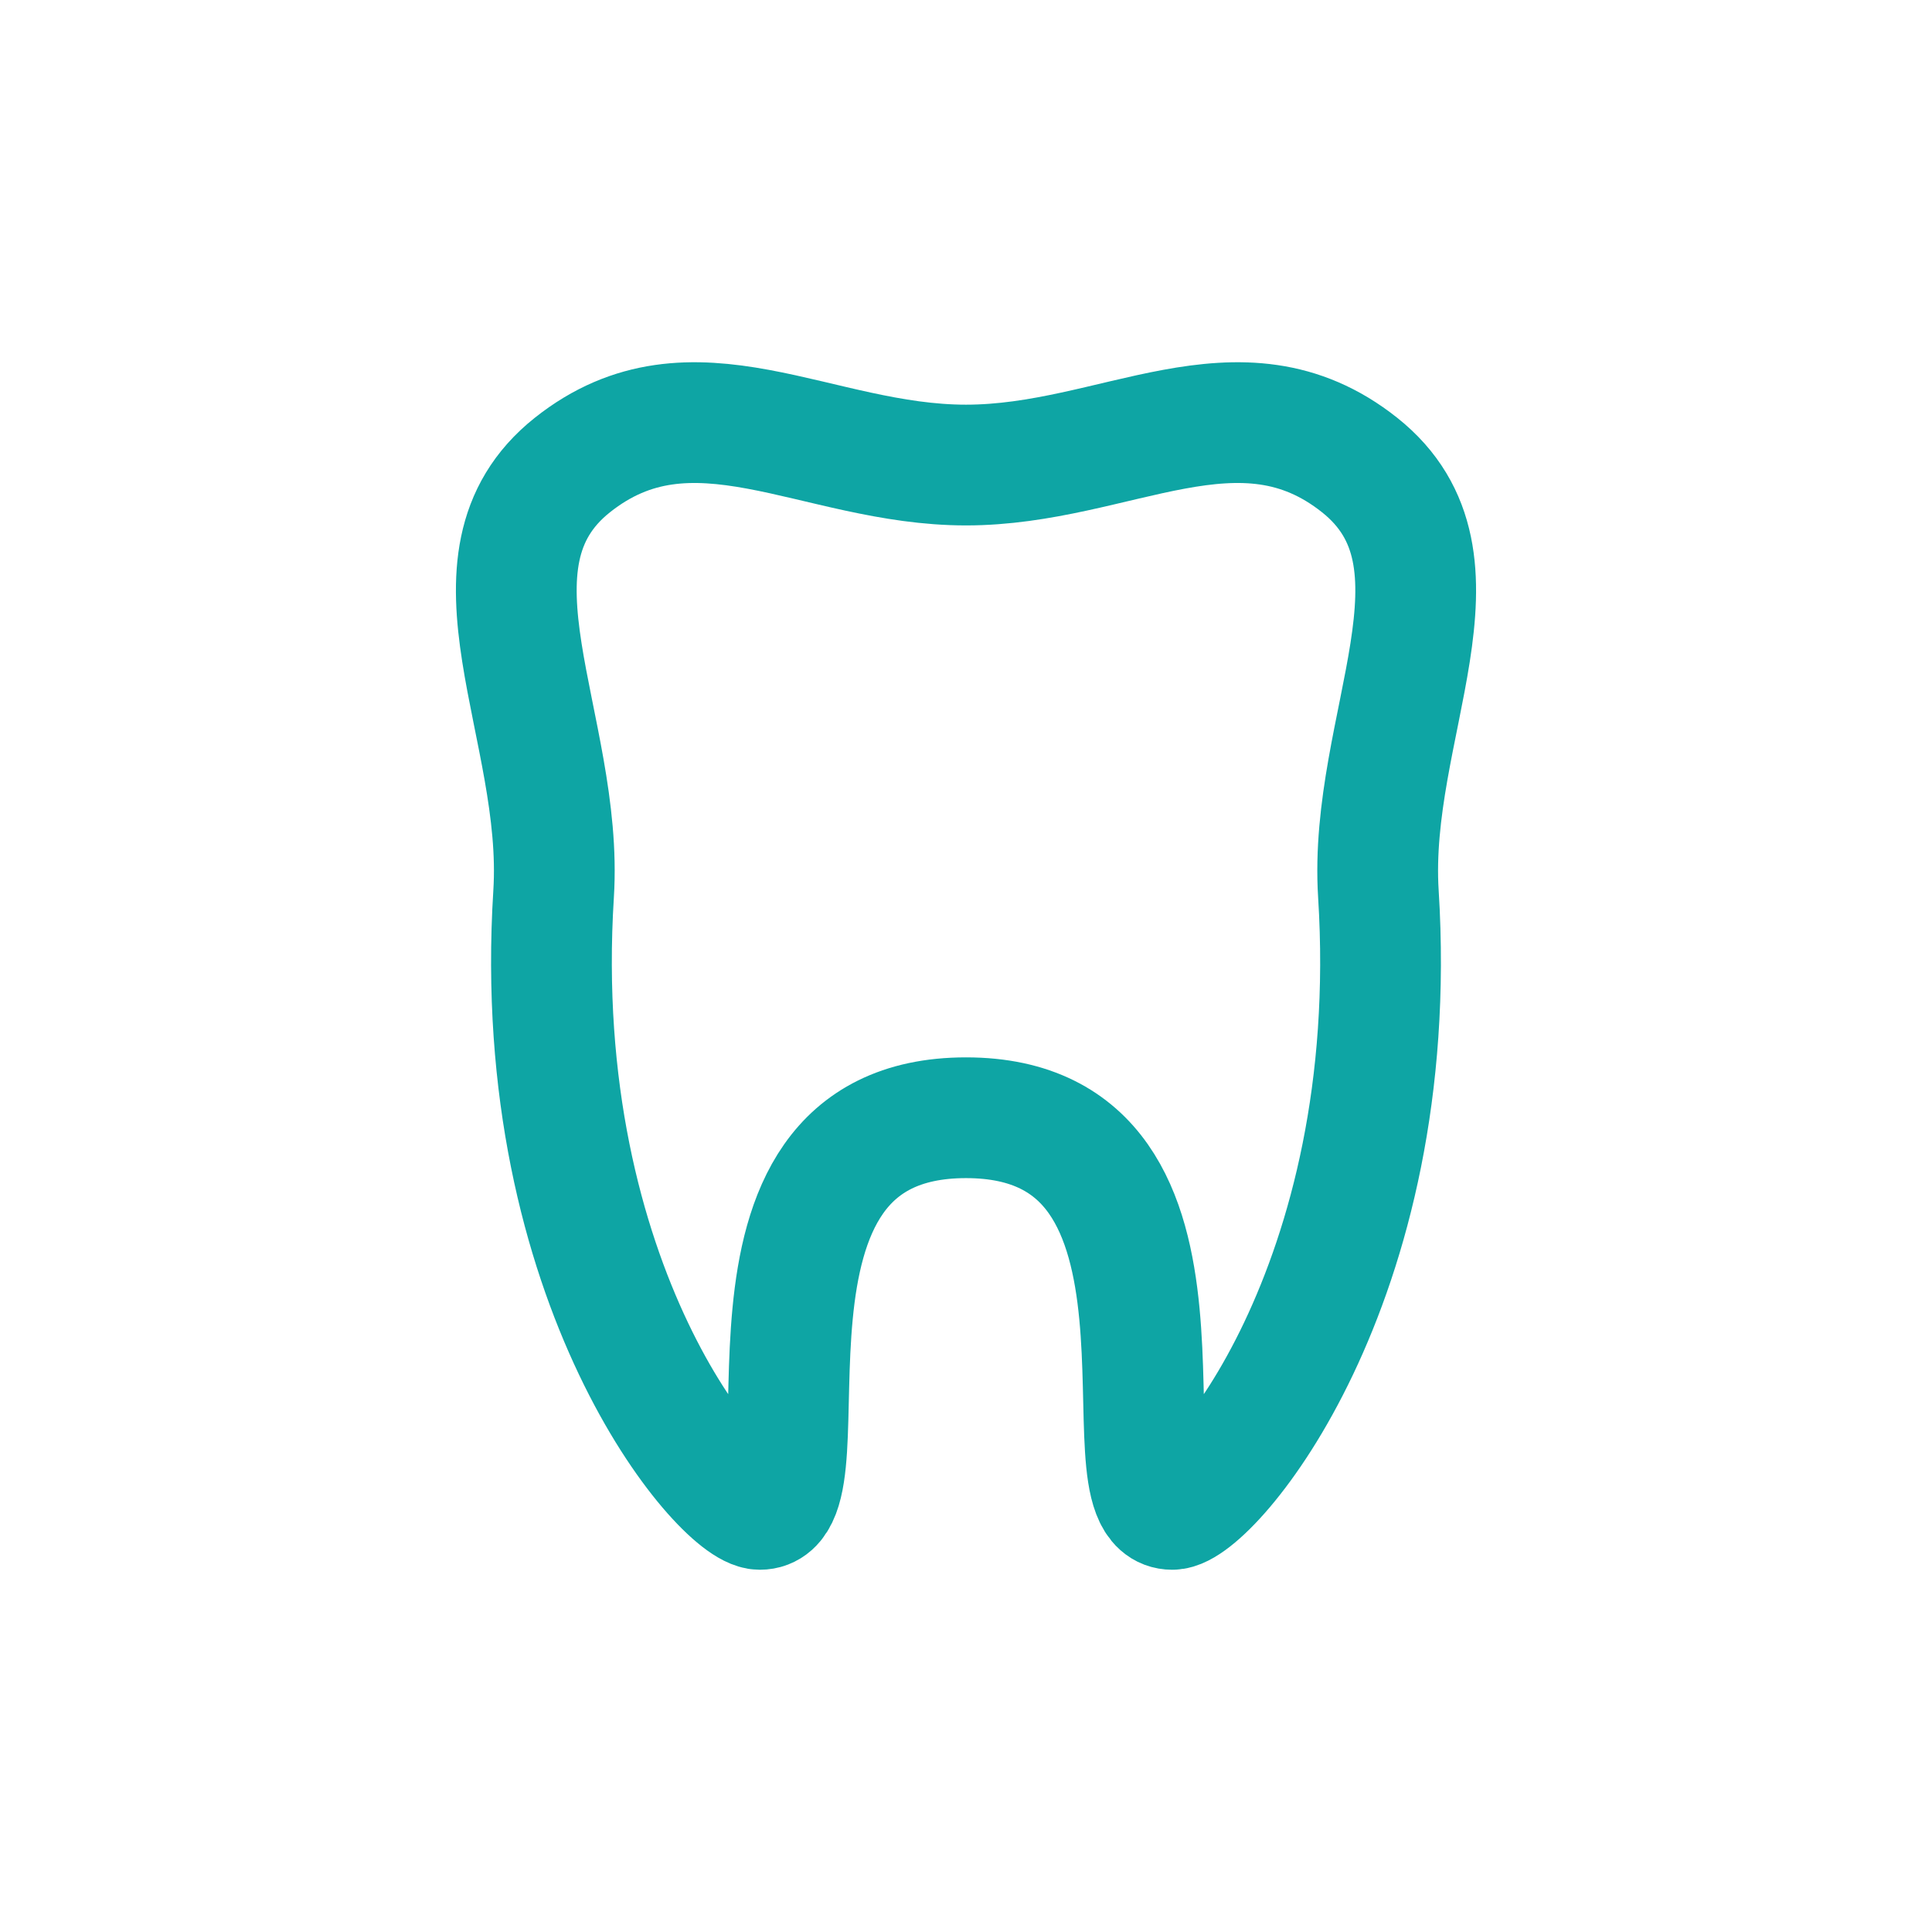
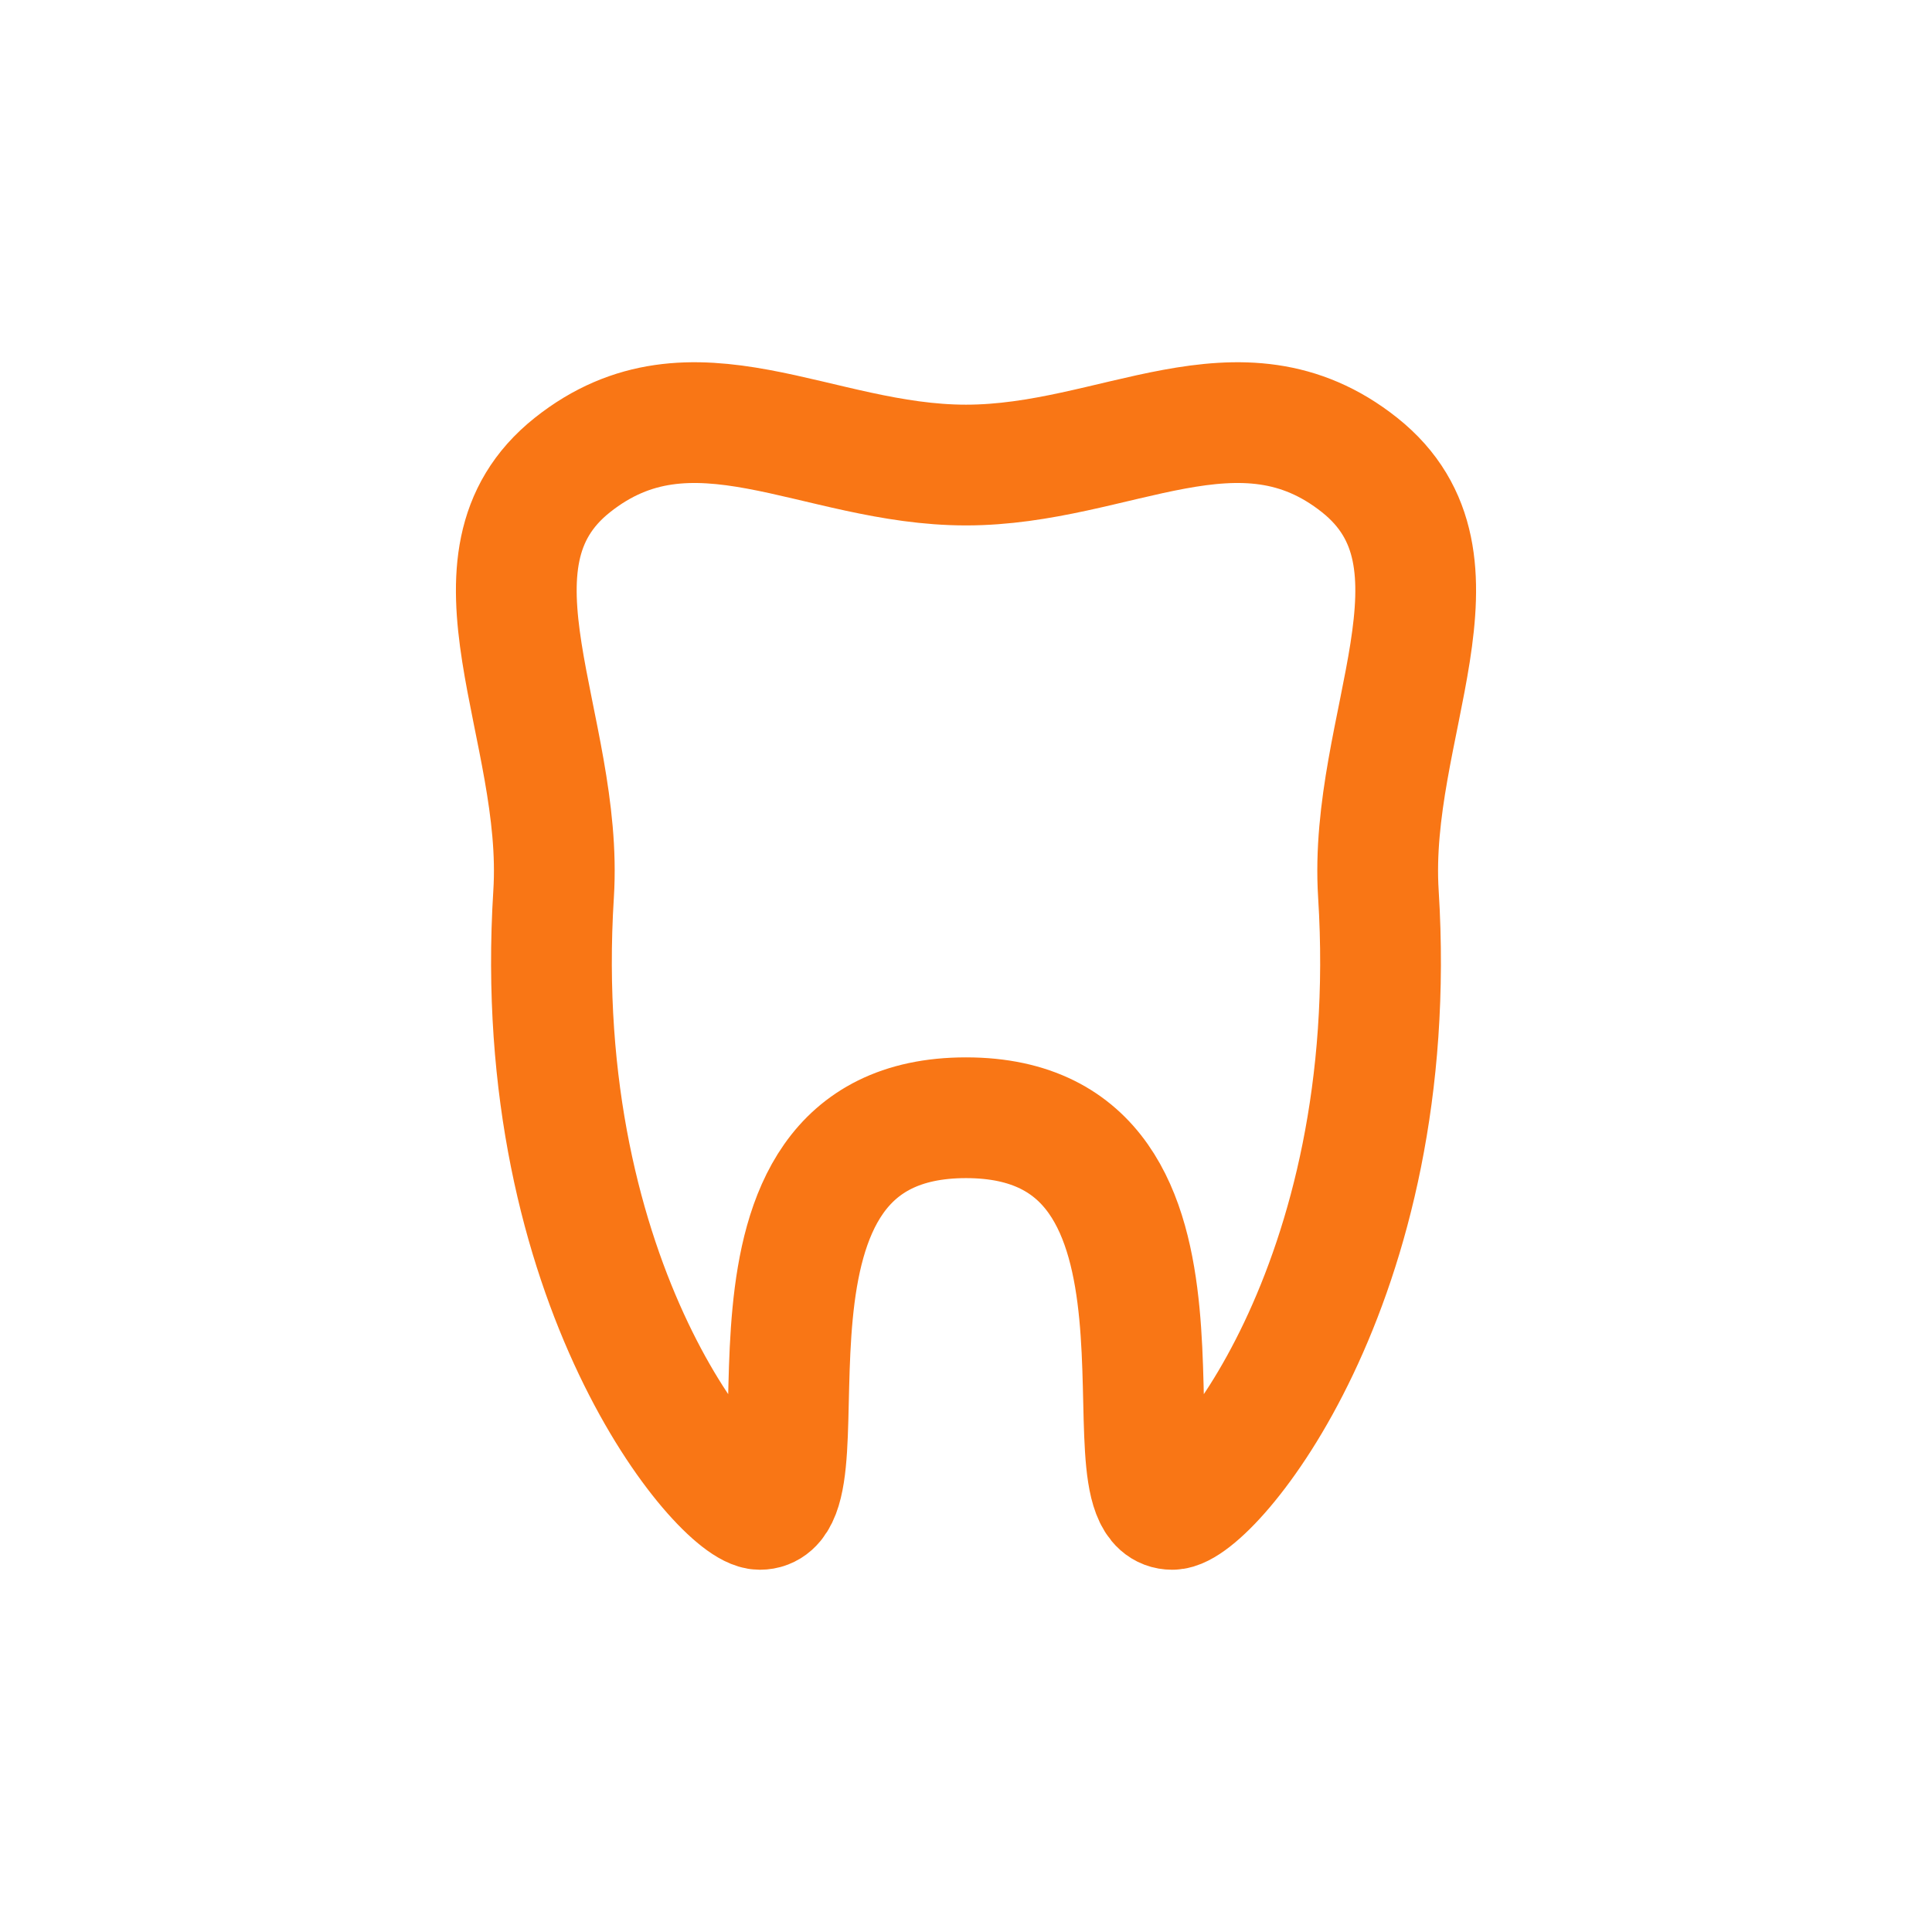
<svg xmlns="http://www.w3.org/2000/svg" width="24" height="24" viewBox="0 0 24 24" fill="none">
-   <path d="M16.89 5.777C15.398 4.591 13.863 5.777 12 5.777C10.137 5.777 8.602 4.591 7.11 5.777C5.618 6.964 7.008 9.024 6.877 11.105C6.572 15.97 8.973 18.75 9.439 18.75C10.37 18.75 8.74 13.885 12 13.885C15.26 13.885 13.63 18.75 14.562 18.75C15.027 18.75 17.428 15.97 17.123 11.105C16.992 9.024 18.382 6.964 16.89 5.777Z" stroke="#0ea5a4" stroke-width="1.5" stroke-linecap="round" />
+   <path d="M16.89 5.777C15.398 4.591 13.863 5.777 12 5.777C10.137 5.777 8.602 4.591 7.11 5.777C5.618 6.964 7.008 9.024 6.877 11.105C6.572 15.97 8.973 18.75 9.439 18.75C10.37 18.75 8.74 13.885 12 13.885C15.26 13.885 13.63 18.75 14.562 18.75C15.027 18.75 17.428 15.97 17.123 11.105C16.992 9.024 18.382 6.964 16.89 5.777Z" stroke="#f97615" stroke-width="1.5" stroke-linecap="round" />
</svg>
